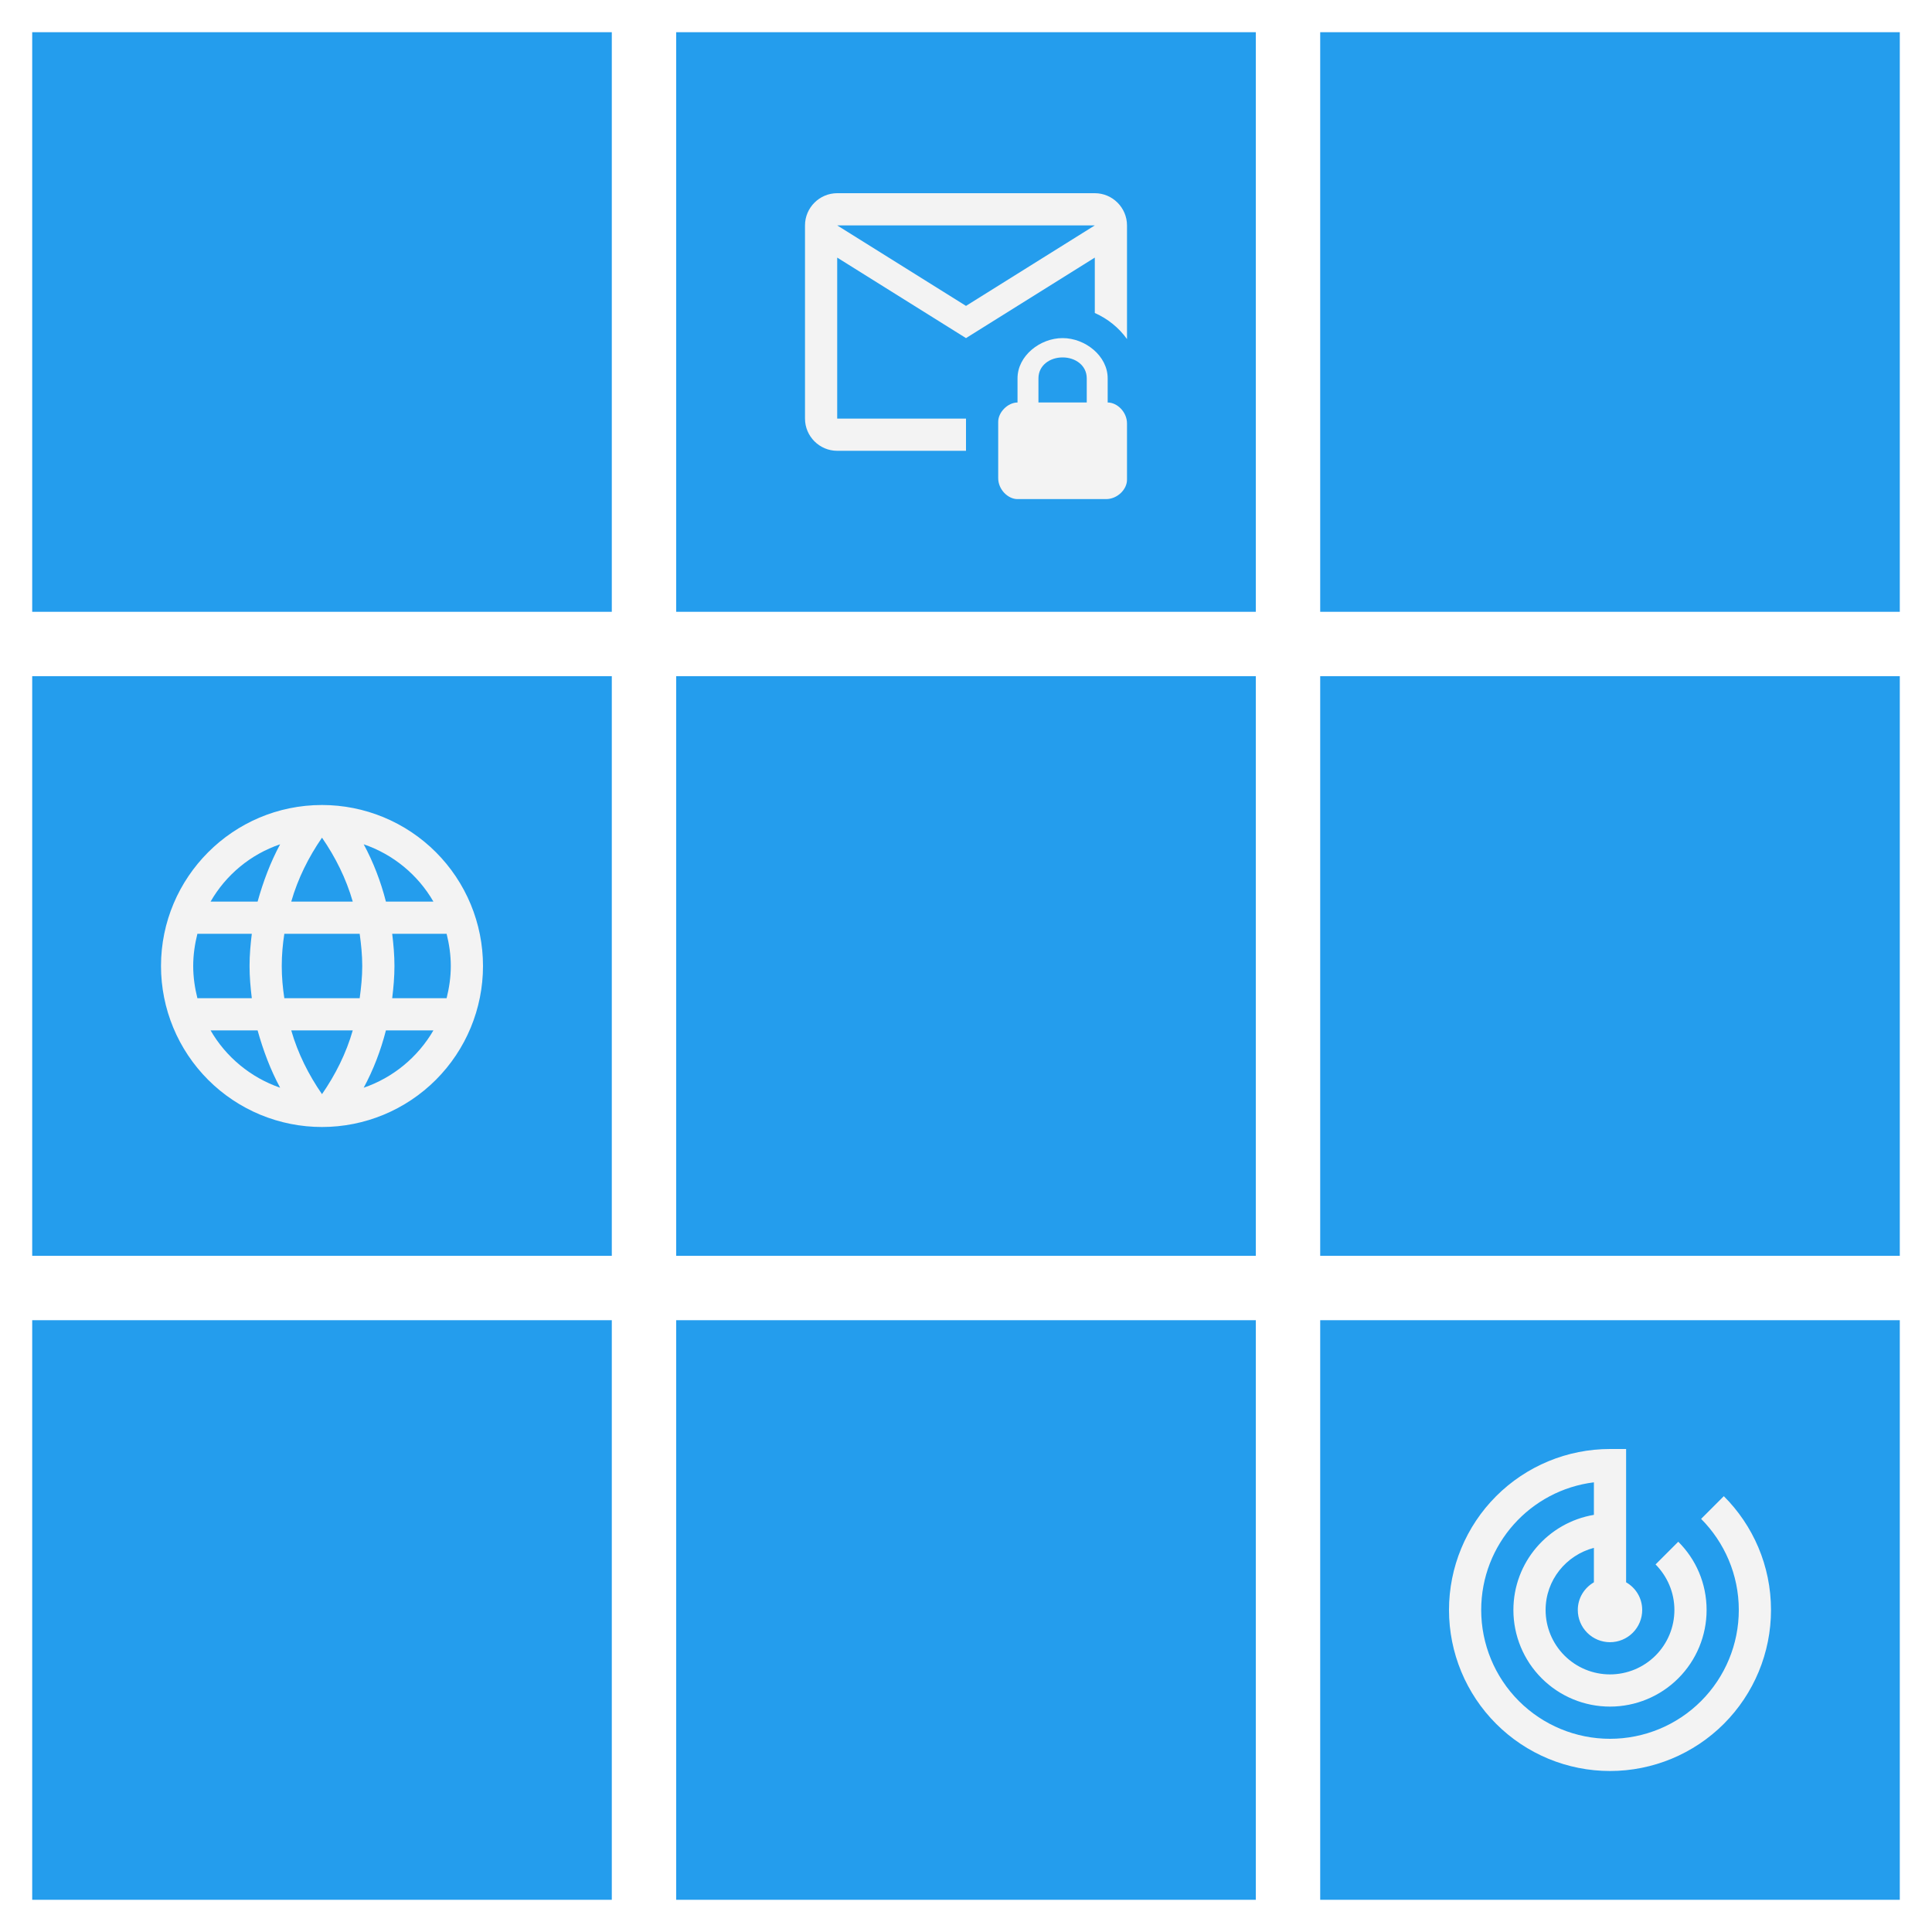
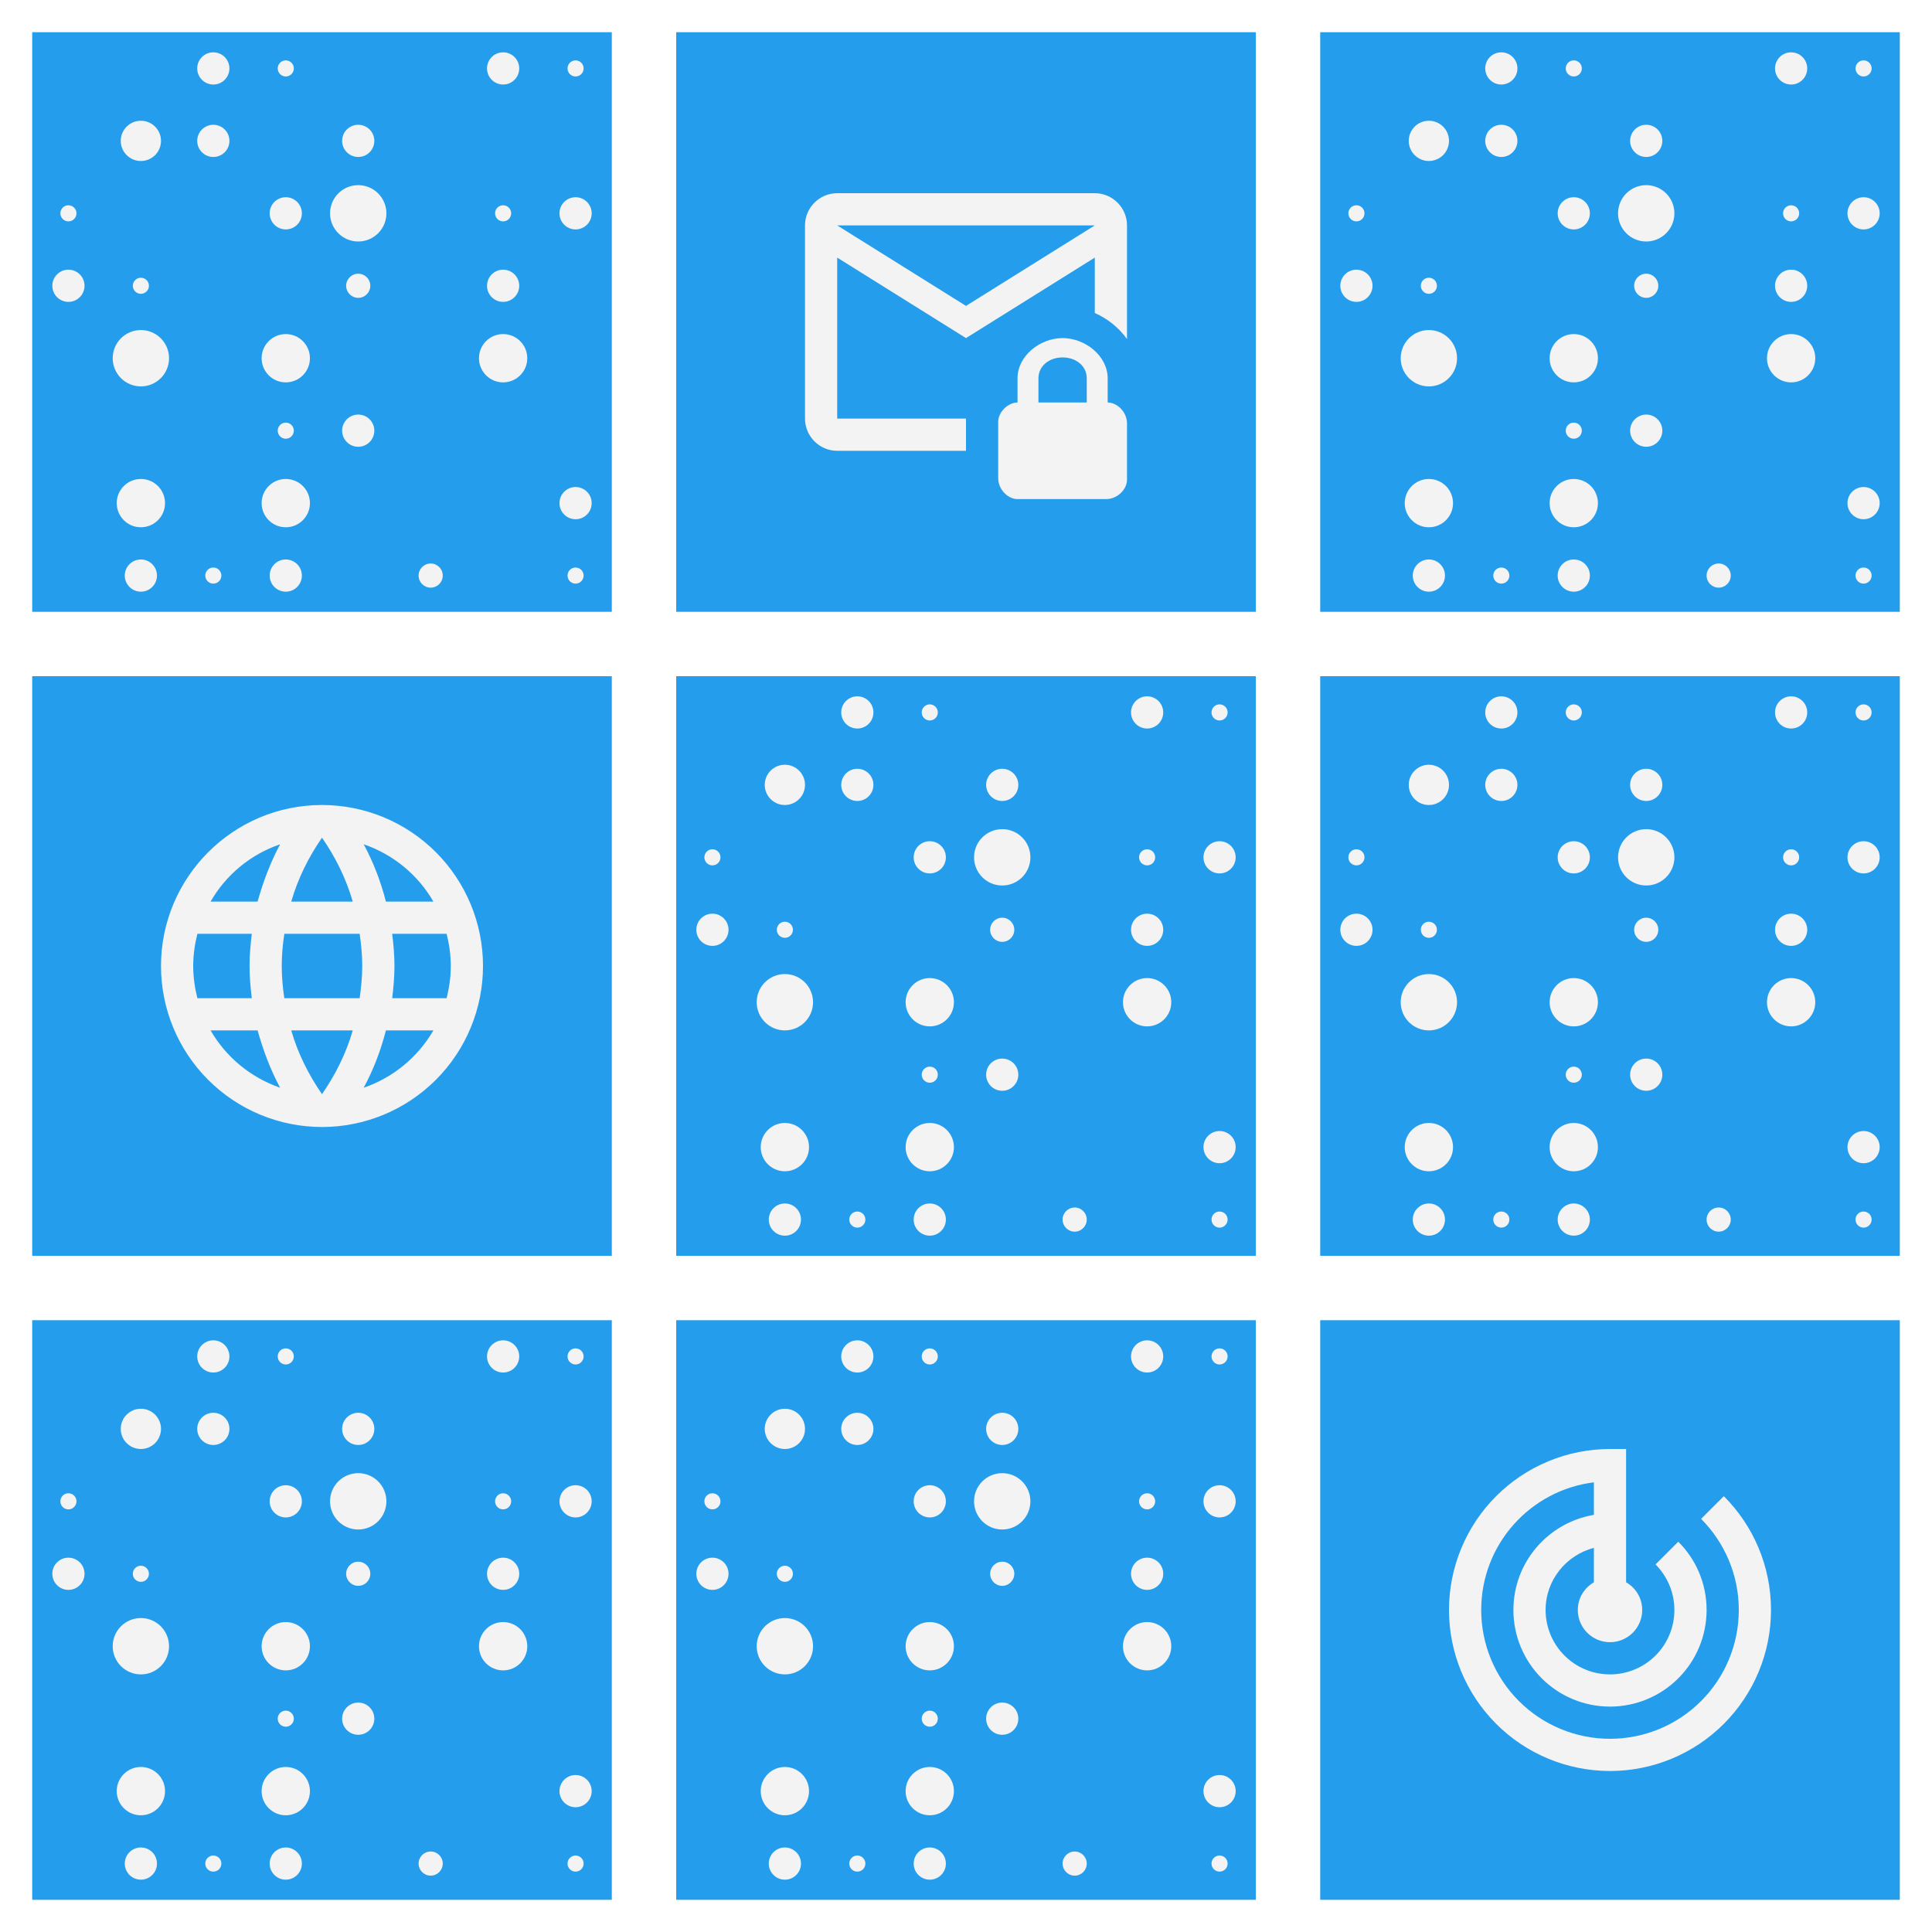
<svg xmlns="http://www.w3.org/2000/svg" width="240" height="240" viewBox="0 0 240 240" fill="none">
  <g opacity="0.9">
    <rect x="4" y="4" width="72" height="72" fill="#0C92EB" />
    <rect x="84" y="4" width="72" height="72" fill="#0C92EB" />
    <rect x="164" y="4" width="72" height="72" fill="#0C92EB" />
    <rect x="4" y="84" width="72" height="72" fill="#0C92EB" />
    <rect x="84" y="84" width="72" height="72" fill="#0C92EB" />
    <rect x="164" y="84" width="72" height="72" fill="#0C92EB" />
    <rect x="4" y="164" width="72" height="72" fill="#0C92EB" />
    <rect x="84" y="164" width="72" height="72" fill="#0C92EB" />
    <rect x="164" y="164" width="72" height="72" fill="#0C92EB" />
  </g>
  <path d="M48.72 124C48.88 122.68 49 121.36 49 120C49 118.64 48.88 117.32 48.72 116H55.48C55.8 117.28 56 118.62 56 120C56 121.38 55.8 122.72 55.48 124M45.18 135.12C46.38 132.9 47.3 130.5 47.94 128H53.84C51.92 131.3 48.86 133.86 45.18 135.12ZM44.68 124H35.32C35.12 122.68 35 121.36 35 120C35 118.64 35.12 117.3 35.32 116H44.68C44.86 117.3 45 118.64 45 120C45 121.36 44.86 122.68 44.68 124ZM40 135.92C38.34 133.52 37 130.86 36.18 128H43.82C43 130.86 41.66 133.52 40 135.92ZM32 112H26.16C28.06 108.68 31.14 106.12 34.8 104.88C33.6 107.1 32.7 109.5 32 112ZM26.16 128H32C32.7 130.5 33.6 132.9 34.8 135.12C31.14 133.86 28.06 131.3 26.16 128ZM24.52 124C24.2 122.72 24 121.38 24 120C24 118.62 24.2 117.28 24.52 116H31.28C31.12 117.32 31 118.64 31 120C31 121.36 31.12 122.68 31.28 124M40 104.06C41.66 106.46 43 109.14 43.82 112H36.18C37 109.14 38.34 106.46 40 104.06ZM53.84 112H47.94C47.3 109.5 46.38 107.1 45.18 104.88C48.86 106.14 51.92 108.68 53.84 112ZM40 100C28.94 100 20 109 20 120C20 125.304 22.107 130.391 25.858 134.142C27.715 135.999 29.92 137.472 32.346 138.478C34.773 139.483 37.374 140 40 140C45.304 140 50.391 137.893 54.142 134.142C57.893 130.391 60 125.304 60 120C60 117.374 59.483 114.773 58.478 112.346C57.472 109.92 55.999 107.715 54.142 105.858C52.285 104.001 50.08 102.528 47.654 101.522C45.227 100.517 42.626 100 40 100Z" fill="#F3F3F3" />
  <path d="M120 52.4C120 52.26 120 52.14 120 52H104V32L120 42L136 32V38.88C137.62 39.6 139 40.72 140 42.12V28C140 25.8 138.2 24 136 24H104C101.8 24 100 25.8 100 28V52C100 54.2 101.8 56 104 56H120V52.4ZM136 28L120 38L104 28H136ZM137.6 50V47C137.6 44.2 134.8 42 132 42C129.2 42 126.4 44.2 126.4 47V50C125.2 50 124 51.2 124 52.4V59.4C124 60.8 125.2 62 126.4 62H137.4C138.8 62 140 60.8 140 59.6V52.6C140 51.2 138.8 50 137.6 50ZM135 50H129V47C129 45.4 130.4 44.4 132 44.4C133.6 44.4 135 45.4 135 47V50Z" fill="#F3F3F3" />
  <path d="M214.14 185.86L211.32 188.68C214.2 191.58 216 195.58 216 200C216 204.243 214.314 208.313 211.314 211.314C208.313 214.314 204.243 216 200 216C195.757 216 191.687 214.314 188.686 211.314C185.686 208.313 184 204.243 184 200C184 191.84 190.1 185.12 198 184.14V188.18C192.32 189.14 188 194.06 188 200C188 203.183 189.264 206.235 191.515 208.485C193.765 210.736 196.817 212 200 212C203.183 212 206.235 210.736 208.485 208.485C210.736 206.235 212 203.183 212 200C212 196.68 210.66 193.68 208.48 191.52L205.66 194.34C207.1 195.8 208 197.8 208 200C208 202.122 207.157 204.157 205.657 205.657C204.157 207.157 202.122 208 200 208C197.878 208 195.843 207.157 194.343 205.657C192.843 204.157 192 202.122 192 200C192 196.28 194.56 193.18 198 192.28V196.56C196.8 197.26 196 198.52 196 200C196 201.061 196.421 202.078 197.172 202.828C197.922 203.579 198.939 204 200 204C201.061 204 202.078 203.579 202.828 202.828C203.579 202.078 204 201.061 204 200C204 198.52 203.2 197.24 202 196.56V180H200C197.374 180 194.773 180.517 192.346 181.522C189.92 182.528 187.715 184.001 185.858 185.858C182.107 189.609 180 194.696 180 200C180 205.304 182.107 210.391 185.858 214.142C187.715 215.999 189.92 217.472 192.346 218.478C194.773 219.483 197.374 220 200 220C205.304 220 210.391 217.893 214.142 214.142C217.893 210.391 220 205.304 220 200C220 194.48 217.76 189.48 214.14 185.86Z" fill="#F3F3F3" />
+   <circle cx="8.5" cy="26.5" r="1" fill="#F3F3F3" />
+   <circle cx="8.5" cy="35.5" r="2" fill="#F3F3F3" />
+   <circle cx="17.5" cy="17.5" r="2.5" fill="#F3F3F3" />
+   <circle cx="17.5" cy="35.5" r="1" fill="#F3F3F3" />
+   <circle cx="17.5" cy="44.5" r="3.5" fill="#F3F3F3" />
+   <circle cx="17.5" cy="62.5" r="3" fill="#F3F3F3" />
+   <circle cx="17.5" cy="71.5" r="2" fill="#F3F3F3" />
+   <circle cx="26.5" cy="8.5" r="2" fill="#F3F3F3" />
+   <circle cx="26.5" cy="17.5" r="2" fill="#F3F3F3" />
+   <circle cx="26.5" cy="71.5" r="1" fill="#F3F3F3" />
+   <circle cx="35.5" cy="8.5" r="1" fill="#F3F3F3" />
+   <circle cx="35.5" cy="26.5" r="2" fill="#F3F3F3" />
+   <circle cx="35.5" cy="44.5" r="3" fill="#F3F3F3" />
+   <circle cx="35.5" cy="53.5" r="1" fill="#F3F3F3" />
+   <circle cx="35.5" cy="62.5" r="3" fill="#F3F3F3" />
+   <circle cx="35.5" cy="71.5" r="2" fill="#F3F3F3" />
+   <circle cx="44.5" cy="17.5" r="2" fill="#F3F3F3" />
+   <circle cx="44.5" cy="26.5" r="3.5" fill="#F3F3F3" />
+   <circle cx="44.5" cy="35.5" r="1.5" fill="#F3F3F3" />
+   <circle cx="44.5" cy="53.5" r="2" fill="#F3F3F3" />
+   <circle cx="53.5" cy="71.5" r="1.5" fill="#F3F3F3" />
+   <circle cx="62.5" cy="8.5" r="2" fill="#F3F3F3" />
+   <circle cx="62.5" cy="26.5" r="1" fill="#F3F3F3" />
+   <circle cx="62.5" cy="35.5" r="2" fill="#F3F3F3" />
+   <circle cx="62.5" cy="44.5" r="3" fill="#F3F3F3" />
+   <circle cx="71.5" cy="8.5" r="1" fill="#F3F3F3" />
+   <circle cx="71.5" cy="26.5" r="2" fill="#F3F3F3" />
+   <circle cx="71.5" cy="62.5" r="2" fill="#F3F3F3" />
+   <circle cx="71.5" cy="71.5" r="1" fill="#F3F3F3" />
+   <circle cx="88.5" cy="106.5" r="1" fill="#F3F3F3" />
+   <circle cx="88.5" cy="115.5" r="2" fill="#F3F3F3" />
+   <circle cx="97.5" cy="97.5" r="2.5" fill="#F3F3F3" />
+   <circle cx="97.5" cy="115.5" r="1" fill="#F3F3F3" />
+   <circle cx="97.5" cy="124.5" r="3.5" fill="#F3F3F3" />
+   <circle cx="97.5" cy="142.5" r="3" fill="#F3F3F3" />
+   <circle cx="97.5" cy="151.5" r="2" fill="#F3F3F3" />
+   <circle cx="106.5" cy="88.5" r="2" fill="#F3F3F3" />
+   <circle cx="106.5" cy="97.5" r="2" fill="#F3F3F3" />
+   <circle cx="106.5" cy="151.5" r="1" fill="#F3F3F3" />
+   <circle cx="115.5" cy="88.5" r="1" fill="#F3F3F3" />
+   <circle cx="115.5" cy="106.5" r="2" fill="#F3F3F3" />
+   <circle cx="115.5" cy="124.5" r="3" fill="#F3F3F3" />
+   <circle cx="115.5" cy="133.5" r="1" fill="#F3F3F3" />
+   <circle cx="115.5" cy="142.5" r="3" fill="#F3F3F3" />
+   <circle cx="115.5" cy="151.5" r="2" fill="#F3F3F3" />
+   <circle cx="124.5" cy="97.5" r="2" fill="#F3F3F3" />
+   <circle cx="124.5" cy="106.5" r="3.5" fill="#F3F3F3" />
+   <circle cx="124.5" cy="115.5" r="1.5" fill="#F3F3F3" />
+   <circle cx="124.5" cy="133.5" r="2" fill="#F3F3F3" />
+   <circle cx="133.5" cy="151.5" r="1.5" fill="#F3F3F3" />
+   <circle cx="142.5" cy="88.5" r="2" fill="#F3F3F3" />
+   <circle cx="142.5" cy="106.5" r="1" fill="#F3F3F3" />
+   <circle cx="142.5" cy="115.5" r="2" fill="#F3F3F3" />
+   <circle cx="142.5" cy="124.5" r="3" fill="#F3F3F3" />
+   <circle cx="151.5" cy="88.5" r="1" fill="#F3F3F3" />
+   <circle cx="151.5" cy="106.5" r="2" fill="#F3F3F3" />
+   <circle cx="151.5" cy="142.5" r="2" fill="#F3F3F3" />
+   <circle cx="151.5" cy="151.5" r="1" fill="#F3F3F3" />
+   <circle cx="88.5" cy="186.5" r="1" fill="#F3F3F3" />
+   <circle cx="88.5" cy="195.5" r="2" fill="#F3F3F3" />
+   <circle cx="97.5" cy="177.5" r="2.5" fill="#F3F3F3" />
+   <circle cx="97.5" cy="195.5" r="1" fill="#F3F3F3" />
+   <circle cx="97.5" cy="204.5" r="3.5" fill="#F3F3F3" />
+   <circle cx="97.5" cy="222.5" r="3" fill="#F3F3F3" />
+   <circle cx="97.5" cy="231.5" r="2" fill="#F3F3F3" />
+   <circle cx="106.5" cy="168.5" r="2" fill="#F3F3F3" />
+   <circle cx="106.5" cy="177.5" r="2" fill="#F3F3F3" />
+   <circle cx="106.5" cy="231.5" r="1" fill="#F3F3F3" />
+   <circle cx="115.5" cy="168.5" r="1" fill="#F3F3F3" />
+   <circle cx="115.5" cy="186.5" r="2" fill="#F3F3F3" />
+   <circle cx="115.5" cy="204.5" r="3" fill="#F3F3F3" />
+   <circle cx="115.5" cy="213.5" r="1" fill="#F3F3F3" />
+   <circle cx="115.5" cy="222.5" r="3" fill="#F3F3F3" />
+   <circle cx="115.5" cy="231.5" r="2" fill="#F3F3F3" />
+   <circle cx="124.5" cy="177.5" r="2" fill="#F3F3F3" />
+   <circle cx="124.5" cy="186.5" r="3.5" fill="#F3F3F3" />
+   <circle cx="124.5" cy="195.5" r="1.5" fill="#F3F3F3" />
+   <circle cx="124.5" cy="213.5" r="2" fill="#F3F3F3" />
+   <circle cx="133.5" cy="231.5" r="1.5" fill="#F3F3F3" />
+   <circle cx="142.5" cy="168.5" r="2" fill="#F3F3F3" />
+   <circle cx="142.5" cy="186.5" r="1" fill="#F3F3F3" />
+   <circle cx="142.5" cy="195.5" r="2" fill="#F3F3F3" />
+   <circle cx="142.5" cy="204.5" r="3" fill="#F3F3F3" />
+   <circle cx="151.5" cy="168.5" r="1" fill="#F3F3F3" />
+   <circle cx="151.5" cy="186.5" r="2" fill="#F3F3F3" />
+   <circle cx="151.5" cy="222.5" r="2" fill="#F3F3F3" />
+   <circle cx="151.5" cy="231.5" r="1" fill="#F3F3F3" />
+   <circle cx="8.5" cy="186.5" r="1" fill="#F3F3F3" />
+   <circle cx="8.5" cy="195.5" r="2" fill="#F3F3F3" />
+   <circle cx="17.5" cy="177.5" r="2.5" fill="#F3F3F3" />
+   <circle cx="17.5" cy="195.5" r="1" fill="#F3F3F3" />
+   <circle cx="17.5" cy="204.5" r="3.5" fill="#F3F3F3" />
+   <circle cx="17.5" cy="222.5" r="3" fill="#F3F3F3" />
+   <circle cx="17.5" cy="231.5" r="2" fill="#F3F3F3" />
+   <circle cx="26.5" cy="168.5" r="2" fill="#F3F3F3" />
+   <circle cx="26.5" cy="177.5" r="2" fill="#F3F3F3" />
+   <circle cx="26.5" cy="231.5" r="1" fill="#F3F3F3" />
+   <circle cx="35.5" cy="168.5" r="1" fill="#F3F3F3" />
+   <circle cx="35.5" cy="186.5" r="2" fill="#F3F3F3" />
+   <circle cx="35.5" cy="204.5" r="3" fill="#F3F3F3" />
+   <circle cx="35.5" cy="213.5" r="1" fill="#F3F3F3" />
+   <circle cx="35.5" cy="222.5" r="3" fill="#F3F3F3" />
+   <circle cx="35.5" cy="231.5" r="2" fill="#F3F3F3" />
+   <circle cx="44.5" cy="177.5" r="2" fill="#F3F3F3" />
+   <circle cx="44.5" cy="186.5" r="3.5" fill="#F3F3F3" />
+   <circle cx="44.5" cy="195.5" r="1.5" fill="#F3F3F3" />
+   <circle cx="44.5" cy="213.5" r="2" fill="#F3F3F3" />
+   <circle cx="53.5" cy="231.5" r="1.5" fill="#F3F3F3" />
+   <circle cx="62.5" cy="168.5" r="2" fill="#F3F3F3" />
+   <circle cx="62.5" cy="186.5" r="1" fill="#F3F3F3" />
+   <circle cx="62.5" cy="195.5" r="2" fill="#F3F3F3" />
+   <circle cx="62.5" cy="204.5" r="3" fill="#F3F3F3" />
+   <circle cx="71.5" cy="168.5" r="1" fill="#F3F3F3" />
+   <circle cx="71.5" cy="186.5" r="2" fill="#F3F3F3" />
+   <circle cx="71.5" cy="222.5" r="2" fill="#F3F3F3" />
+   <circle cx="71.5" cy="231.5" r="1" fill="#F3F3F3" />
+   <circle cx="168.5" cy="106.5" r="1" fill="#F3F3F3" />
+   <circle cx="168.5" cy="115.5" r="2" fill="#F3F3F3" />
+   <circle cx="177.5" cy="97.5" r="2.5" fill="#F3F3F3" />
+   <circle cx="177.5" cy="115.5" r="1" fill="#F3F3F3" />
+   <circle cx="177.5" cy="124.5" r="3.5" fill="#F3F3F3" />
+   <circle cx="177.5" cy="142.5" r="3" fill="#F3F3F3" />
+   <circle cx="177.5" cy="151.5" r="2" fill="#F3F3F3" />
+   <circle cx="186.5" cy="88.5" r="2" fill="#F3F3F3" />
+   <circle cx="186.5" cy="97.5" r="2" fill="#F3F3F3" />
+   <circle cx="186.5" cy="151.5" r="1" fill="#F3F3F3" />
+   <circle cx="195.5" cy="88.5" r="1" fill="#F3F3F3" />
+   <circle cx="195.5" cy="106.5" r="2" fill="#F3F3F3" />
+   <circle cx="195.5" cy="124.5" r="3" fill="#F3F3F3" />
+   <circle cx="195.5" cy="133.5" r="1" fill="#F3F3F3" />
+   <circle cx="195.5" cy="142.5" r="3" fill="#F3F3F3" />
+   <circle cx="195.5" cy="151.5" r="2" fill="#F3F3F3" />
+   <circle cx="204.5" cy="97.5" r="2" fill="#F3F3F3" />
+   <circle cx="204.5" cy="106.5" r="3.5" fill="#F3F3F3" />
+   <circle cx="204.5" cy="115.5" r="1.5" fill="#F3F3F3" />
+   <circle cx="204.5" cy="133.5" r="2" fill="#F3F3F3" />
+   <circle cx="213.5" cy="151.5" r="1.5" fill="#F3F3F3" />
+   <circle cx="222.5" cy="88.5" r="2" fill="#F3F3F3" />
+   <circle cx="222.5" cy="106.5" r="1" fill="#F3F3F3" />
+   <circle cx="222.5" cy="115.5" r="2" fill="#F3F3F3" />
+   <circle cx="222.5" cy="124.5" r="3" fill="#F3F3F3" />
+   <circle cx="231.5" cy="88.5" r="1" fill="#F3F3F3" />
+   <circle cx="231.5" cy="106.5" r="2" fill="#F3F3F3" />
+   <circle cx="231.5" cy="142.5" r="2" fill="#F3F3F3" />
+   <circle cx="231.5" cy="151.5" r="1" fill="#F3F3F3" />
+   <circle cx="168.5" cy="26.5" r="1" fill="#F3F3F3" />
+   <circle cx="168.5" cy="35.5" r="2" fill="#F3F3F3" />
+   <circle cx="177.5" cy="17.5" r="2.5" fill="#F3F3F3" />
+   <circle cx="177.5" cy="35.5" r="1" fill="#F3F3F3" />
+   <circle cx="177.5" cy="44.5" r="3.5" fill="#F3F3F3" />
+   <circle cx="177.5" cy="62.5" r="3" fill="#F3F3F3" />
+   <circle cx="177.5" cy="71.5" r="2" fill="#F3F3F3" />
+   <circle cx="186.5" cy="8.5" r="2" fill="#F3F3F3" />
+   <circle cx="186.5" cy="17.5" r="2" fill="#F3F3F3" />
+   <circle cx="186.5" cy="71.5" r="1" fill="#F3F3F3" />
+   <circle cx="195.5" cy="8.5" r="1" fill="#F3F3F3" />
+   <circle cx="195.5" cy="26.5" r="2" fill="#F3F3F3" />
+   <circle cx="195.5" cy="44.5" r="3" fill="#F3F3F3" />
+   <circle cx="195.5" cy="53.5" r="1" fill="#F3F3F3" />
+   <circle cx="195.5" cy="62.5" r="3" fill="#F3F3F3" />
+   <circle cx="195.5" cy="71.5" r="2" fill="#F3F3F3" />
+   <circle cx="204.5" cy="17.5" r="2" fill="#F3F3F3" />
+   <circle cx="204.5" cy="26.5" r="3.5" fill="#F3F3F3" />
+   <circle cx="204.5" cy="35.5" r="1.5" fill="#F3F3F3" />
+   <circle cx="204.5" cy="53.5" r="2" fill="#F3F3F3" />
+   <circle cx="213.5" cy="71.5" r="1.5" fill="#F3F3F3" />
+   <circle cx="222.5" cy="8.5" r="2" fill="#F3F3F3" />
+   <circle cx="222.5" cy="26.5" r="1" fill="#F3F3F3" />
+   <circle cx="222.5" cy="35.5" r="2" fill="#F3F3F3" />
+   <circle cx="222.5" cy="44.5" r="3" fill="#F3F3F3" />
+   <circle cx="231.5" cy="8.5" r="1" fill="#F3F3F3" />
+   <circle cx="231.5" cy="26.5" r="2" fill="#F3F3F3" />
+   <circle cx="231.5" cy="62.5" r="2" fill="#F3F3F3" />
+   <circle cx="231.5" cy="71.5" r="1" fill="#F3F3F3" />
</svg>
